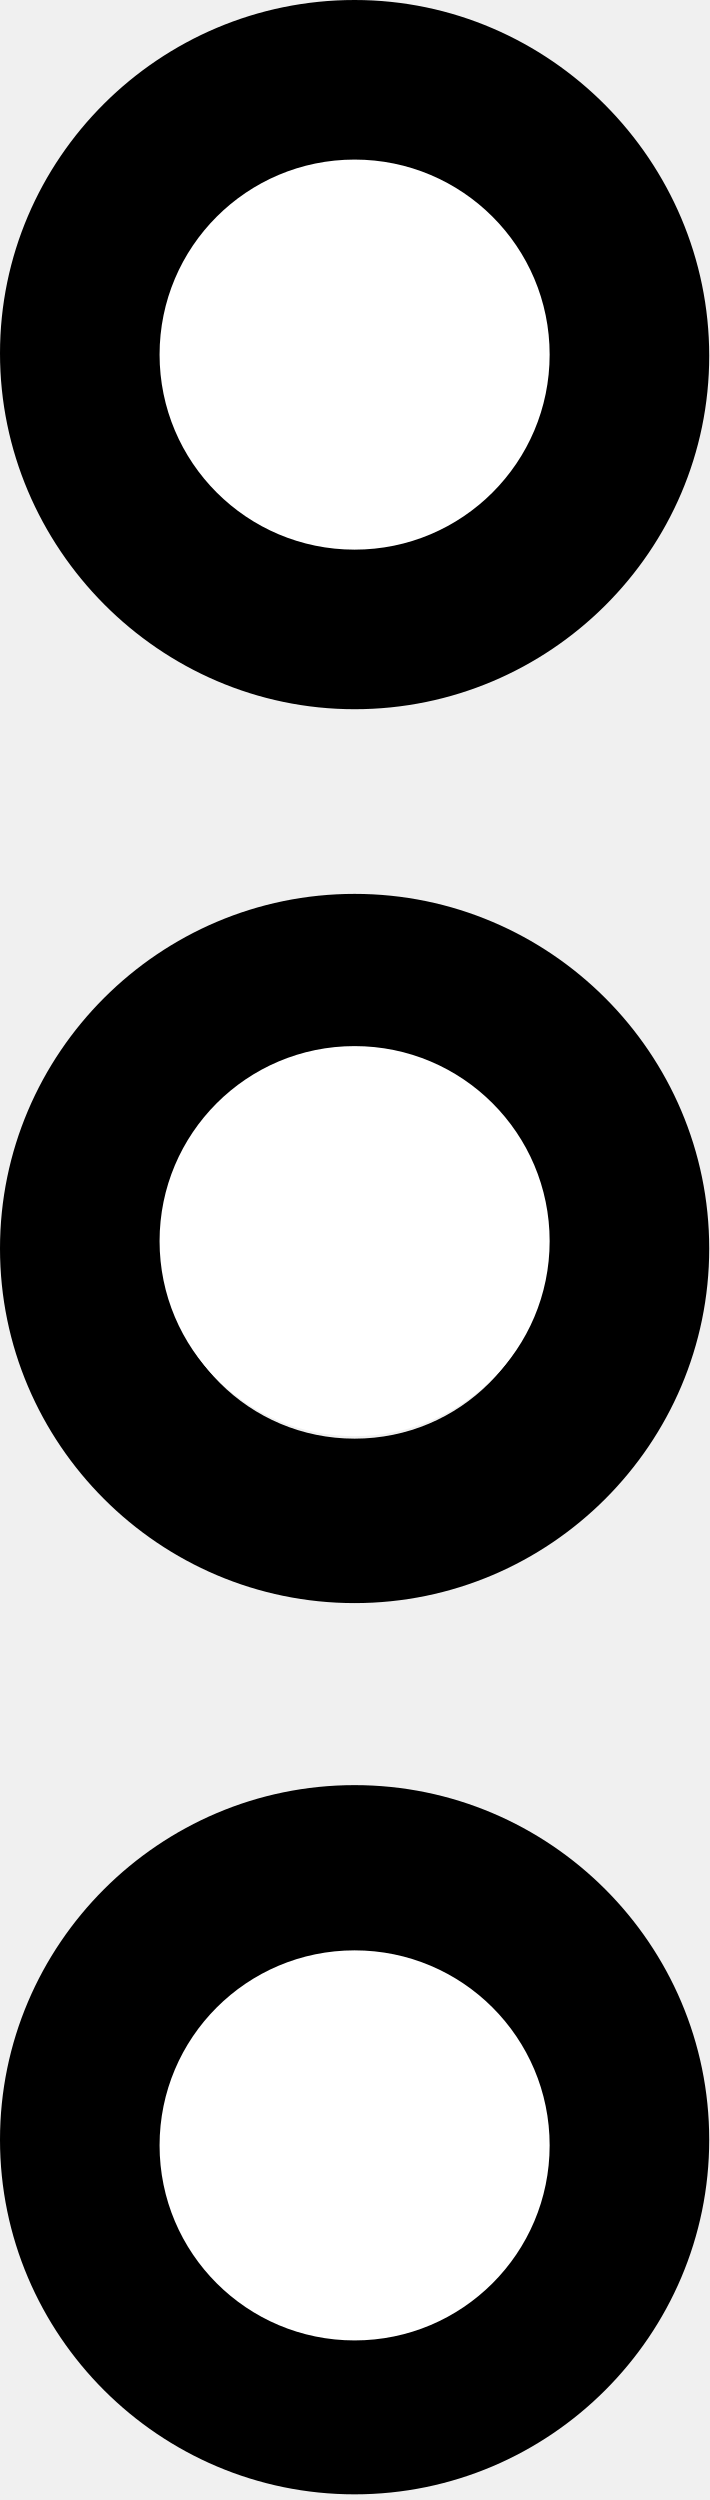
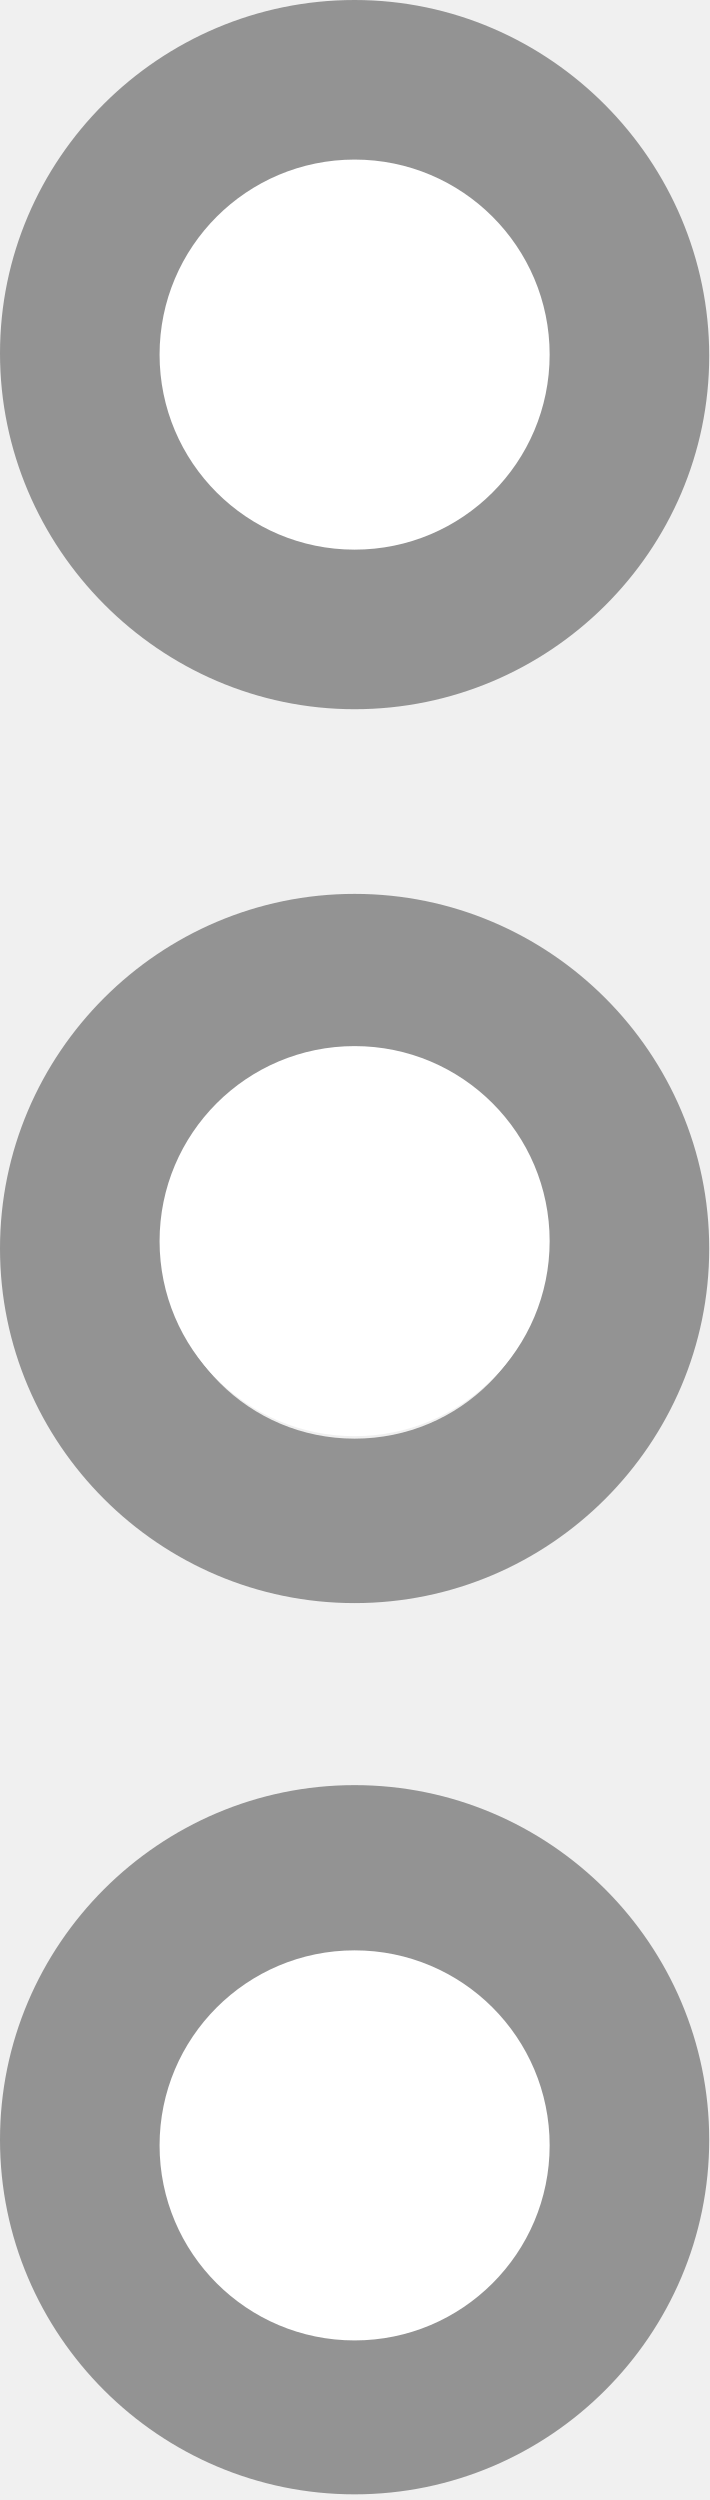
<svg xmlns="http://www.w3.org/2000/svg" width="40" height="141" viewBox="0 0 40 141" fill="none">
-   <path d="M20 100.681C8.986 100.681 0 109.666 0 120.681C0 131.695 8.986 140.681 20 140.681C31.015 140.681 40 131.695 40 120.681C40 109.666 31.015 100.681 20 100.681ZM20 131.55C14.058 131.55 9.275 126.768 9.275 120.826C9.275 114.884 14.058 110.101 20 110.101C25.942 110.101 30.725 114.884 30.725 120.826C30.725 126.768 25.942 131.55 20 131.55Z" fill="black" />
-   <path d="M20 50.415C8.986 50.415 0 59.401 0 70.415C0 81.43 8.986 90.415 20 90.415C31.015 90.415 40 81.43 40 70.415C40 59.401 31.015 50.415 20 50.415ZM20 81.14C14.058 81.14 9.275 76.357 9.275 70.415C9.275 64.473 14.058 59.691 20 59.691C25.942 59.691 30.725 64.473 30.725 70.415C30.725 76.357 25.942 81.14 20 81.14Z" fill="black" />
-   <path d="M20 40C31.015 40 40 31.047 40 20.072C40 9.097 31.015 0 20 0C8.986 0 0 8.953 0 19.928C0 30.902 8.986 40 20 40ZM20 9.242C25.942 9.242 30.725 14.007 30.725 19.928C30.725 25.848 25.942 30.614 20 30.614C14.058 30.614 9.275 25.848 9.275 19.928C9.275 14.007 14.058 9.242 20 9.242Z" fill="black" />
+   <path d="M20 100.681C8.986 100.681 0 109.666 0 120.681C0 131.695 8.986 140.681 20 140.681C31.015 140.681 40 131.695 40 120.681C40 109.666 31.015 100.681 20 100.681ZM20 131.55C14.058 131.55 9.275 126.768 9.275 120.826C9.275 114.884 14.058 110.101 20 110.101C25.942 110.101 30.725 114.884 30.725 120.826C30.725 126.768 25.942 131.55 20 131.55Z" fill="#939393" />
+   <path d="M20 50.415C8.986 50.415 0 59.401 0 70.415C0 81.43 8.986 90.415 20 90.415C31.015 90.415 40 81.43 40 70.415C40 59.401 31.015 50.415 20 50.415ZM20 81.14C14.058 81.14 9.275 76.357 9.275 70.415C9.275 64.473 14.058 59.691 20 59.691C25.942 59.691 30.725 64.473 30.725 70.415C30.725 76.357 25.942 81.14 20 81.14Z" fill="#939393" />
+   <path d="M20 40C31.015 40 40 31.047 40 20.072C40 9.097 31.015 0 20 0C8.986 0 0 8.953 0 19.928C0 30.902 8.986 40 20 40ZM20 9.242C25.942 9.242 30.725 14.007 30.725 19.928C30.725 25.848 25.942 30.614 20 30.614C14.058 30.614 9.275 25.848 9.275 19.928C9.275 14.007 14.058 9.242 20 9.242Z" fill="#939393" />
  <circle cx="20" cy="20" r="11" fill="white" />
  <circle cx="20" cy="70" r="11" fill="white" />
  <circle cx="20" cy="121" r="11" fill="white" />
</svg>
